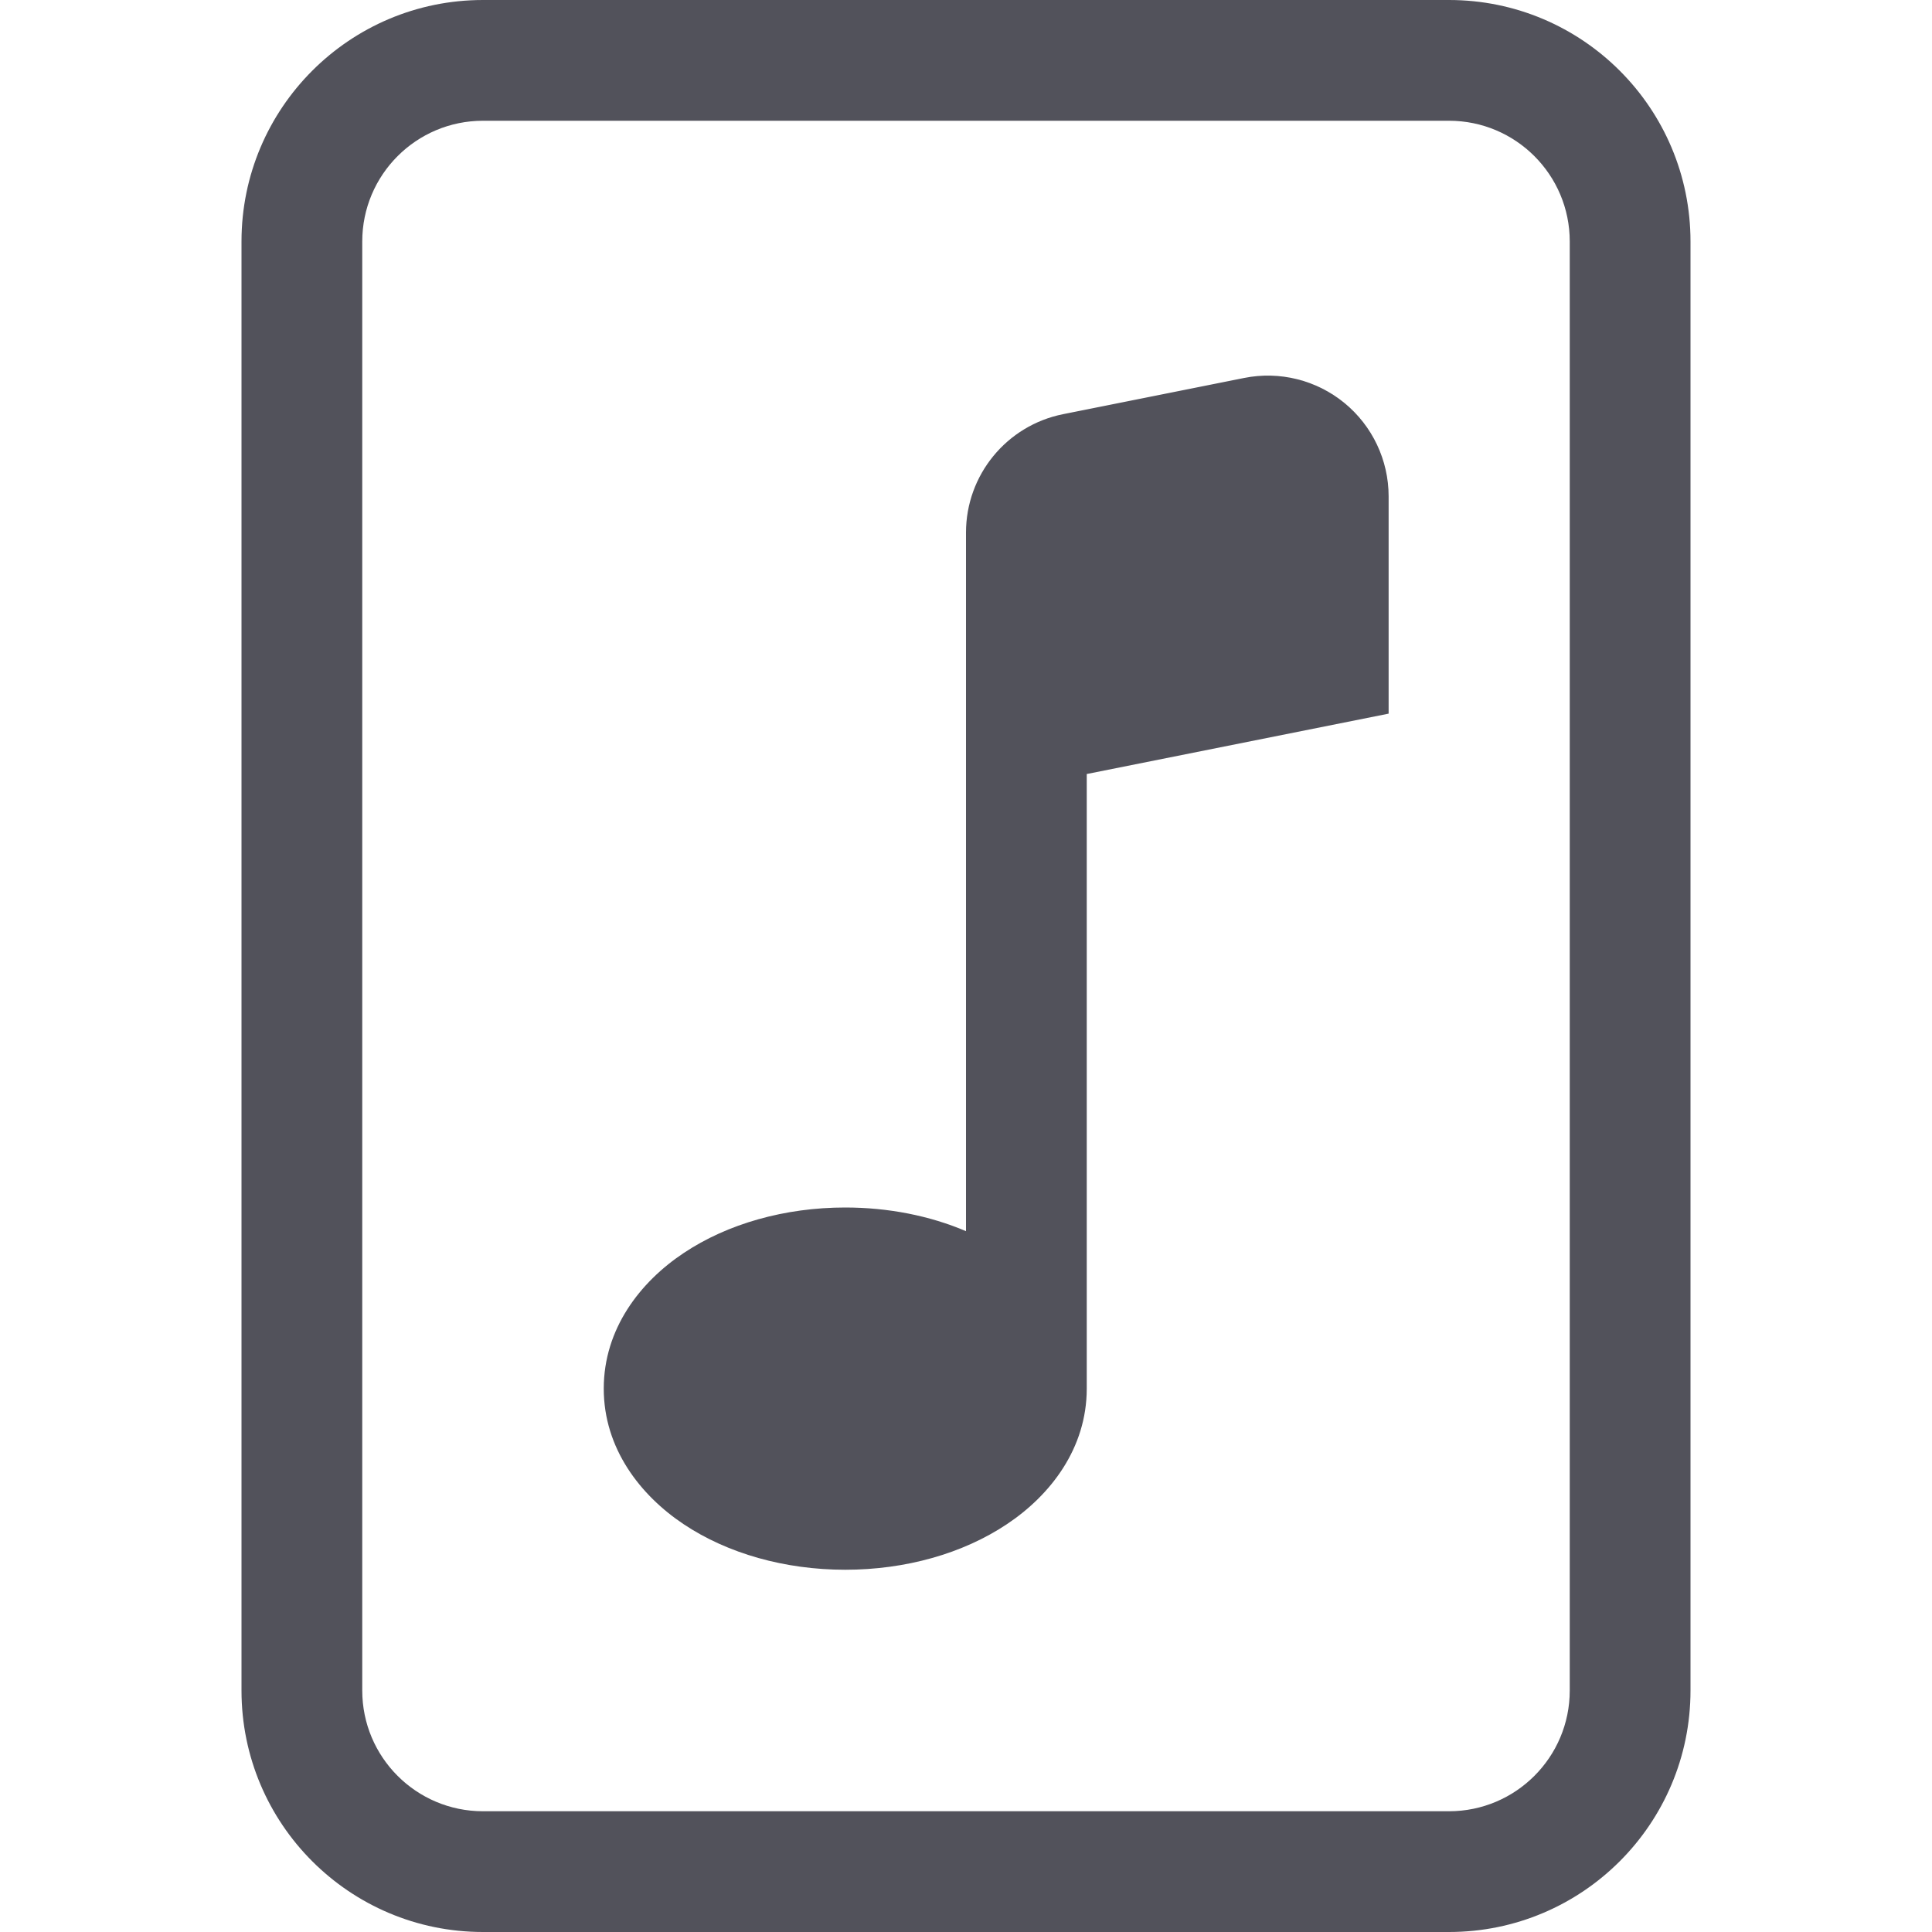
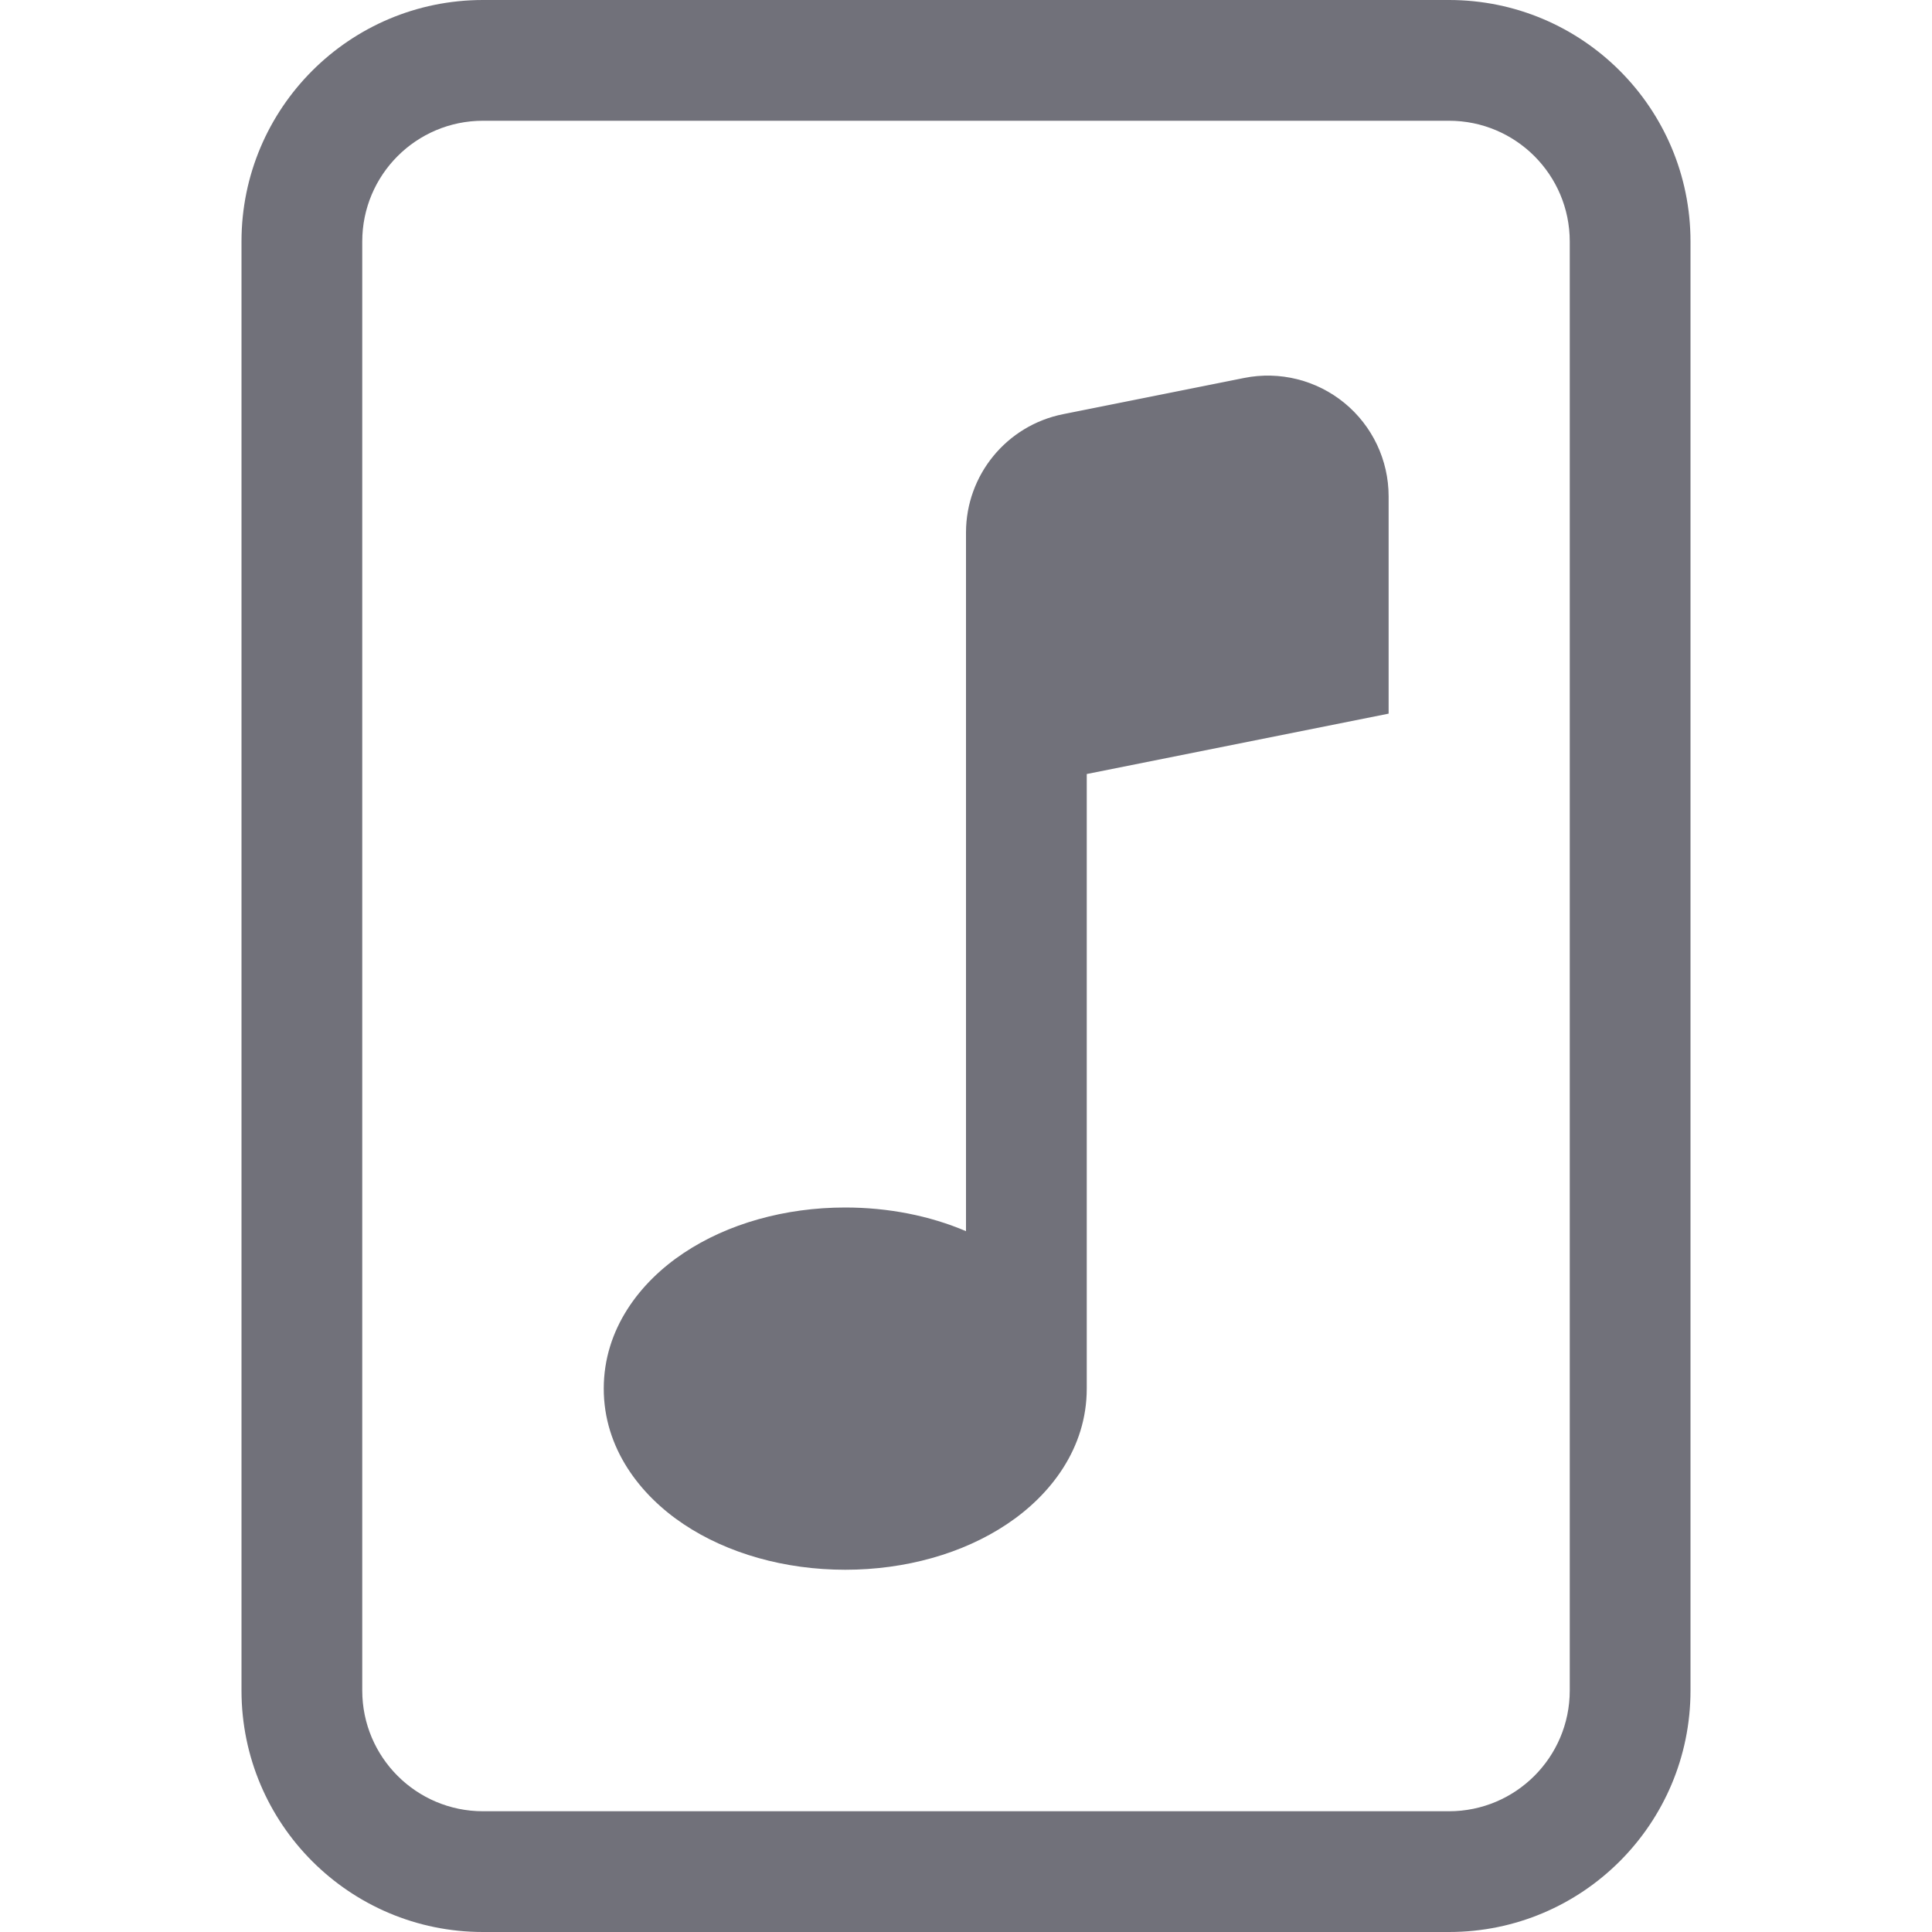
- <svg xmlns="http://www.w3.org/2000/svg" width="16" height="16" fill="#52525b" class="bi bi-file-music" viewBox="0 0 16 16">
+ <svg xmlns="http://www.w3.org/2000/svg" width="16" height="16" fill="#71717a" class="bi bi-file-music" viewBox="0 0 16 16">
  <path d="M10.304 3.13a1 1 0 0 1 1.196.98v1.8l-2.5.5v5.09c0 .495-.301.883-.662 1.123C7.974 12.866 7.499 13 7 13s-.974-.134-1.338-.377C5.302 12.383 5 11.995 5 11.5s.301-.883.662-1.123C6.026 10.134 6.501 10 7 10c.356 0 .7.068 1 .196V4.41a1 1 0 0 1 .804-.98z" />
  <path d="M4 0a2 2 0 0 0-2 2v12a2 2 0 0 0 2 2h8a2 2 0 0 0 2-2V2a2 2 0 0 0-2-2zm0 1h8a1 1 0 0 1 1 1v12a1 1 0 0 1-1 1H4a1 1 0 0 1-1-1V2a1 1 0 0 1 1-1" />
</svg>
